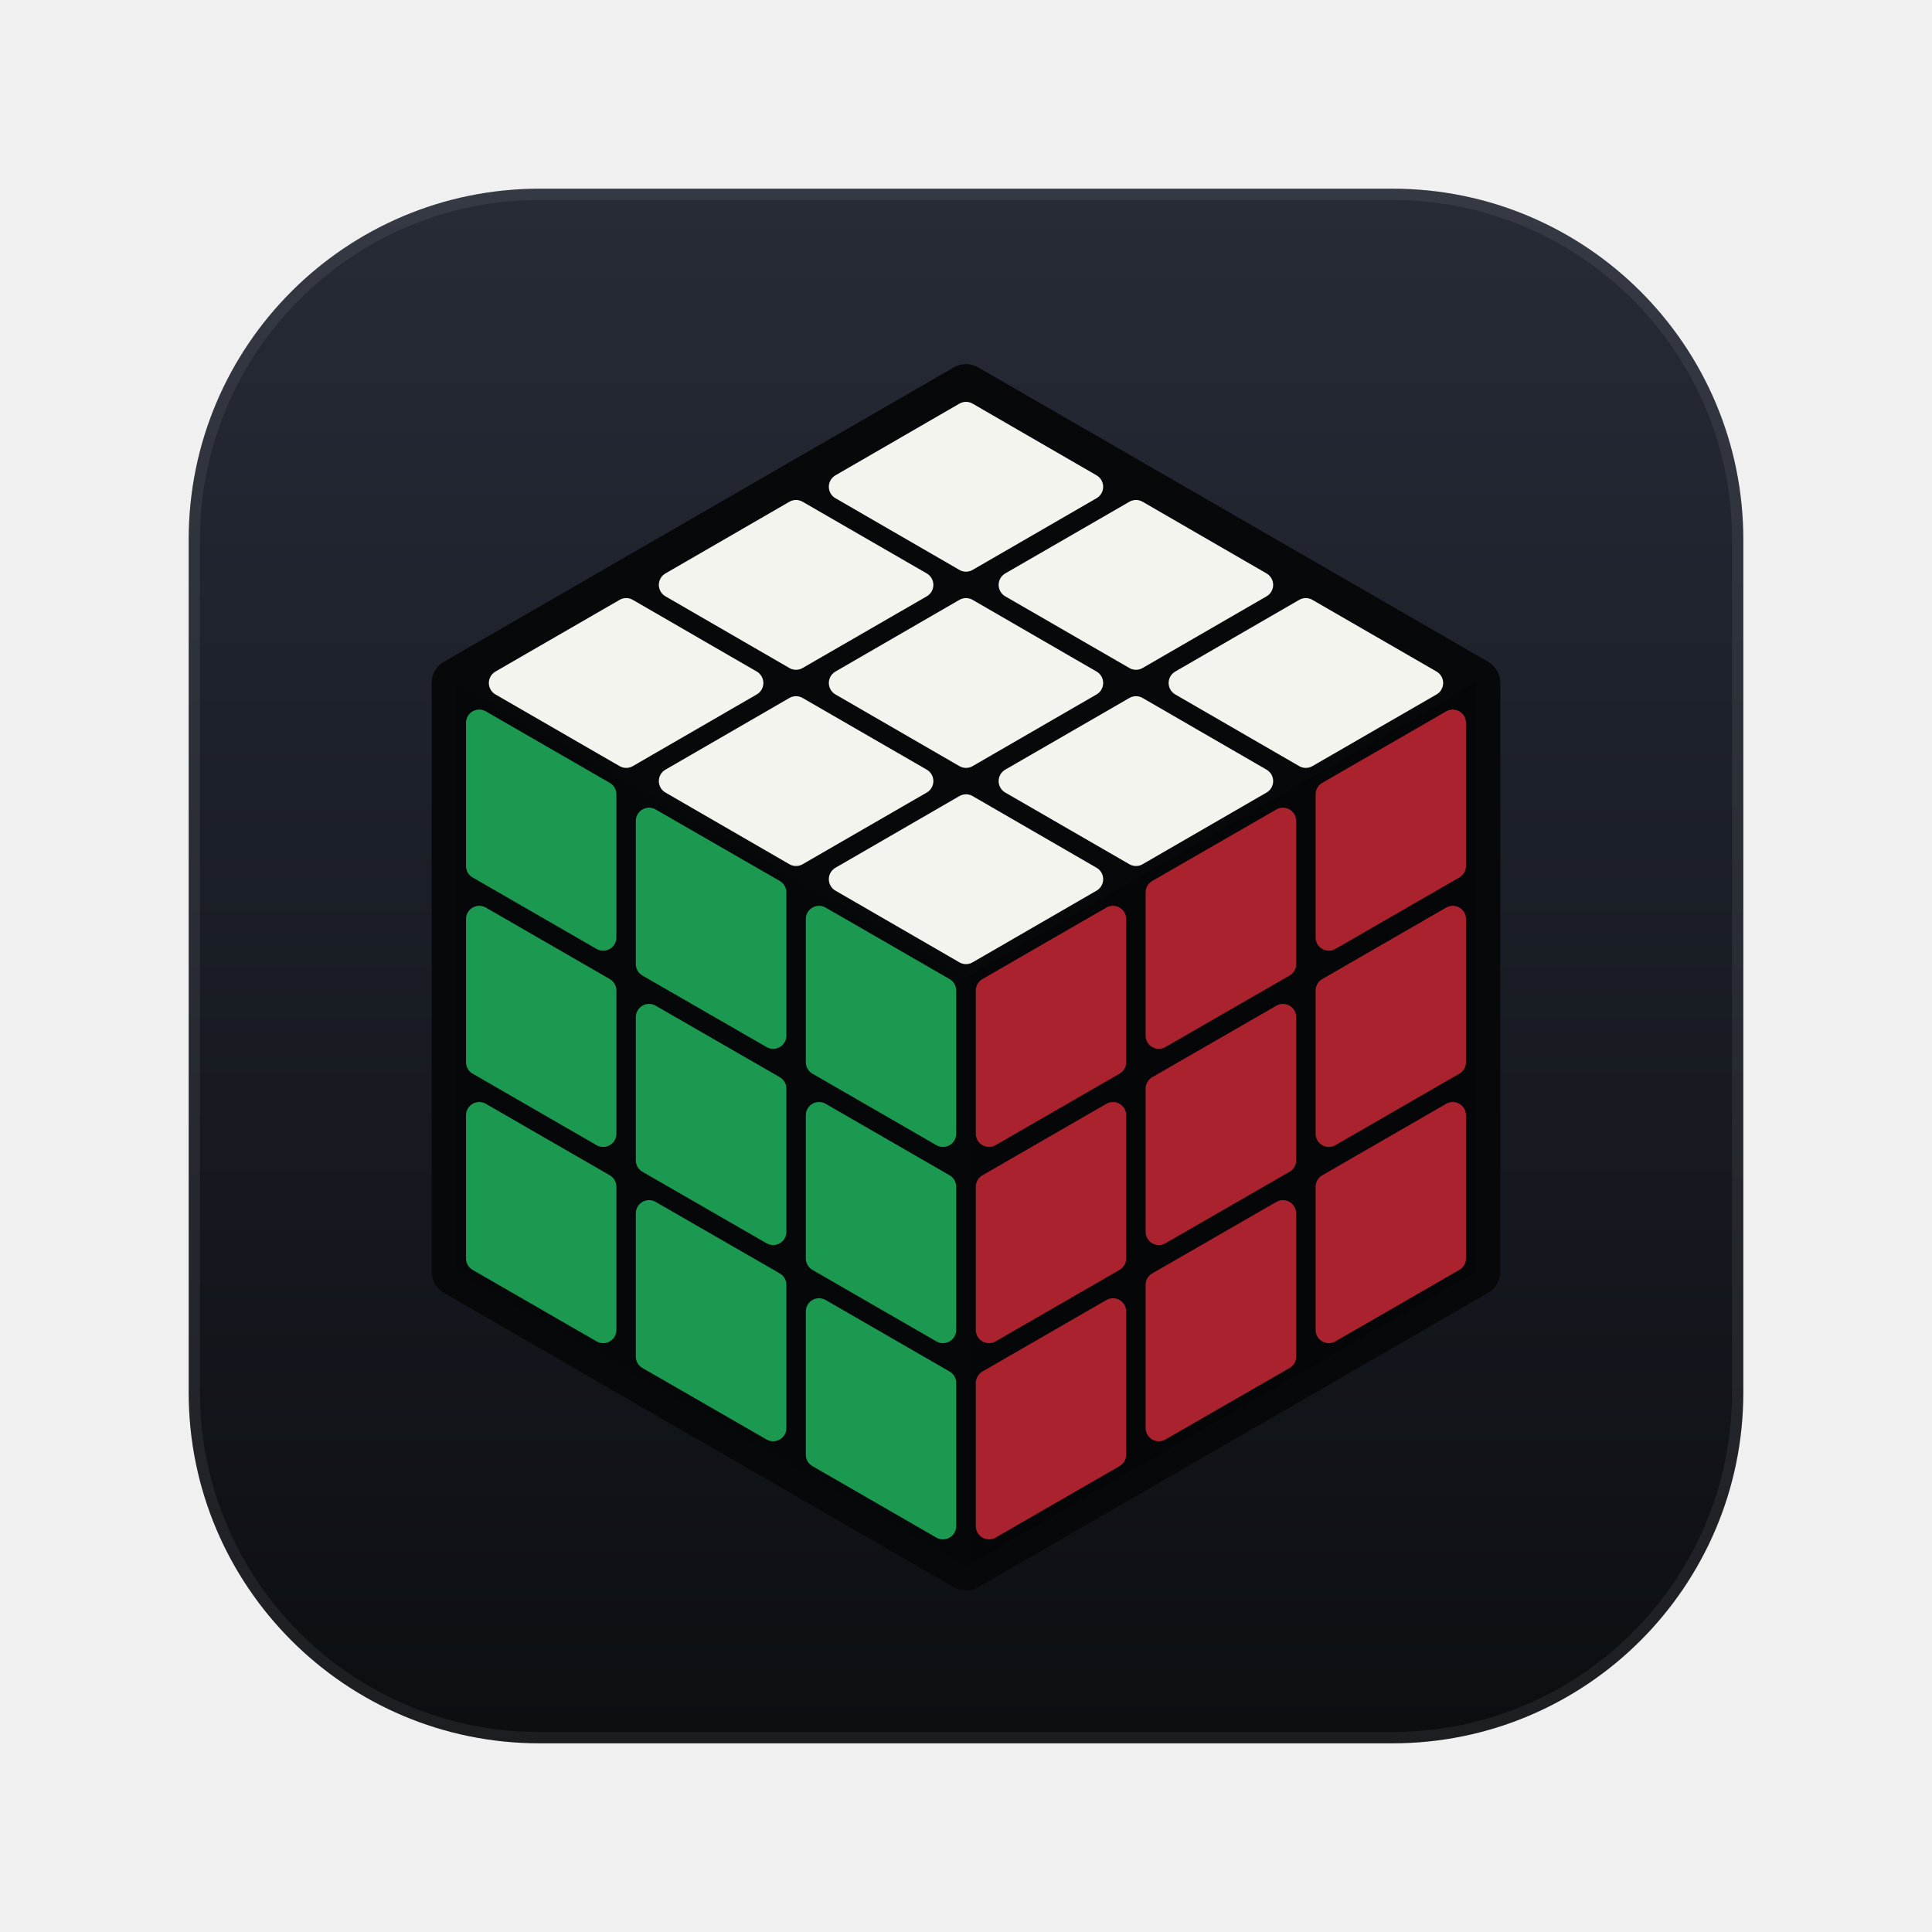
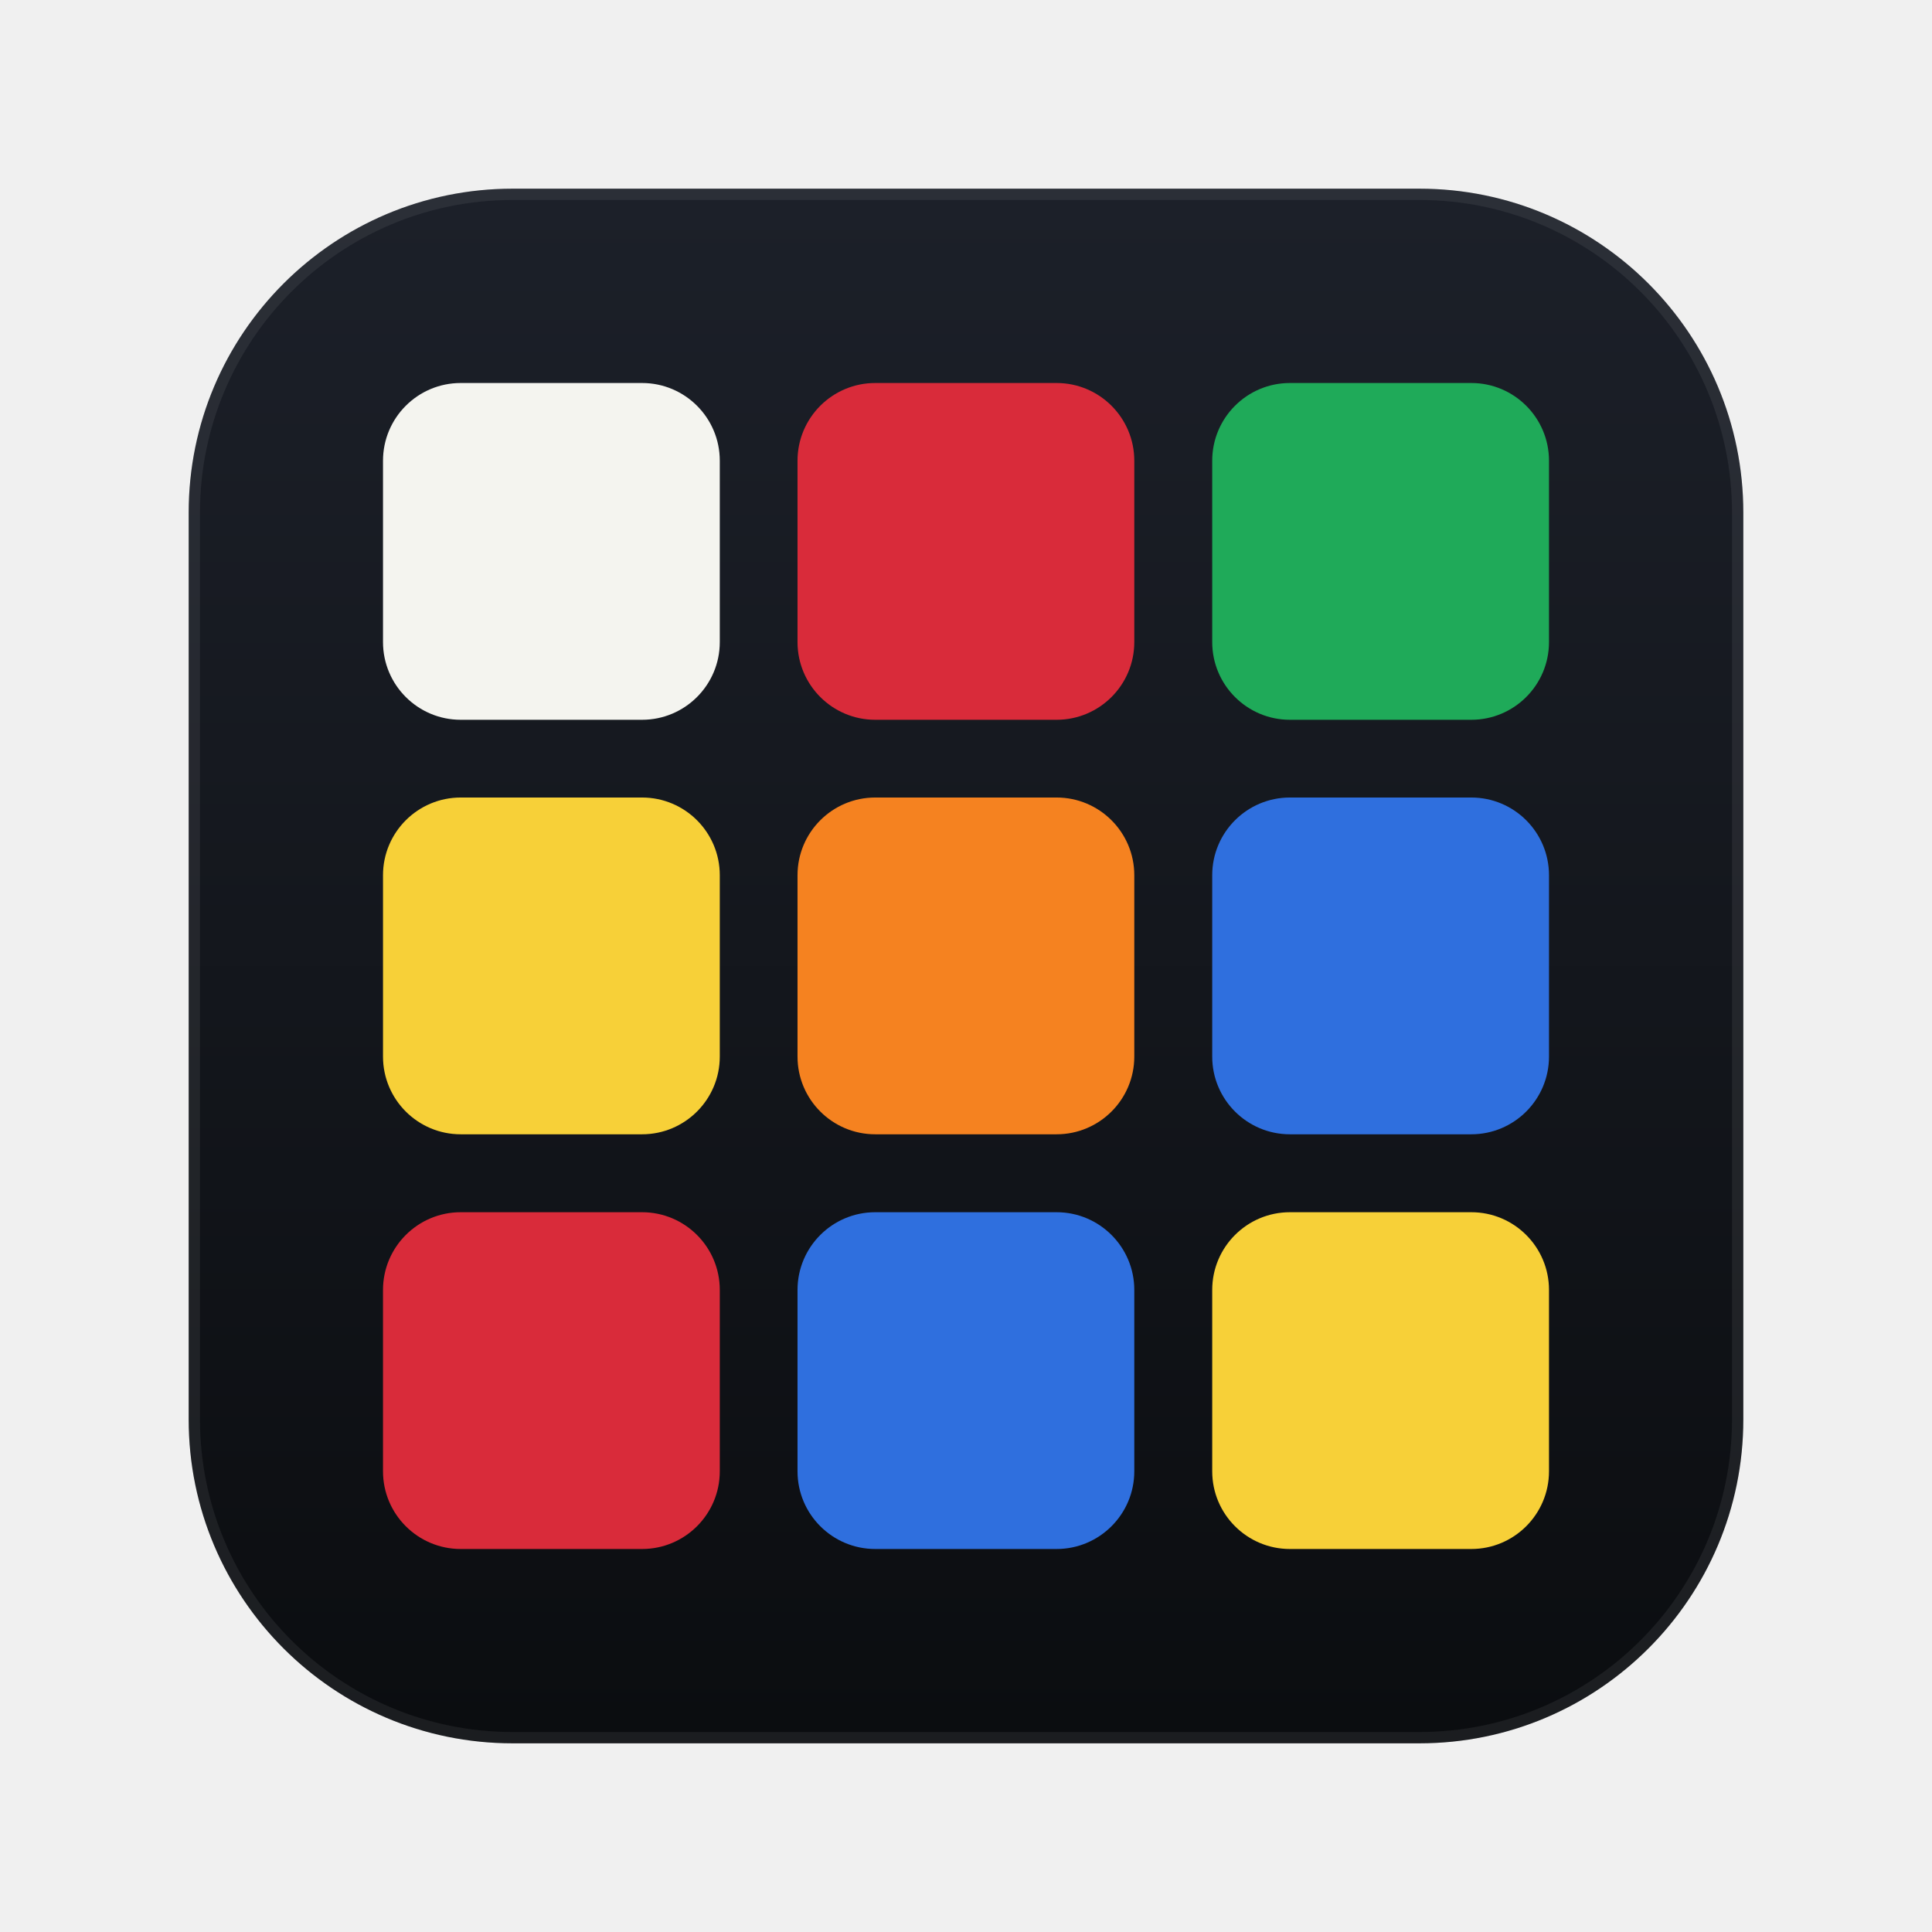
<svg xmlns="http://www.w3.org/2000/svg" viewBox="0 0 1024 1024">
  <defs>
    <linearGradient id="tile" x1="0" y1="0" x2="0" y2="1">
-       <stop offset="0" stop-color="#262b36" />
-       <stop offset="1" stop-color="#0c0e12" />
+       <stop offset="0" stop-color="#1c2029" />
+       <stop offset="1" stop-color="#0b0d10" />
    </linearGradient>
  </defs>
-   <rect x="100.0" y="100.0" width="824" height="824" rx="186" fill="url(#tile)" />
-   <rect x="103.0" y="103.0" width="818" height="818" rx="183" fill="none" stroke="#fff" stroke-opacity="0.07" stroke-width="6" />
-   <g>
-     <polygon points="512.0,206.0 782.2,362.0 782.2,674.0 512.0,830.0 241.8,674.0 241.8,362.0" fill="#07080a" stroke="#07080a" stroke-width="26" stroke-linejoin="round" />
-     <polygon points="512.0,220.0 577.7,258.0 512.0,296.0 446.3,258.0" fill="#f4f4ef" stroke="#f4f4ef" stroke-width="14" stroke-linejoin="round" />
-     <polygon points="421.9,272.0 487.7,310.0 421.9,348.0 356.2,310.0" fill="#f4f4ef" stroke="#f4f4ef" stroke-width="14" stroke-linejoin="round" />
-     <polygon points="331.9,324.0 397.6,362.0 331.9,400.0 266.1,362.0" fill="#f4f4ef" stroke="#f4f4ef" stroke-width="14" stroke-linejoin="round" />
-     <polygon points="602.1,272.0 667.8,310.0 602.1,348.0 536.3,310.0" fill="#f4f4ef" stroke="#f4f4ef" stroke-width="14" stroke-linejoin="round" />
-     <polygon points="512.0,324.0 577.7,362.0 512.0,400.0 446.3,362.0" fill="#f4f4ef" stroke="#f4f4ef" stroke-width="14" stroke-linejoin="round" />
-     <polygon points="421.9,376.0 487.7,414.0 421.9,452.0 356.2,414.0" fill="#f4f4ef" stroke="#f4f4ef" stroke-width="14" stroke-linejoin="round" />
-     <polygon points="692.1,324.0 757.9,362.0 692.1,400.0 626.4,362.0" fill="#f4f4ef" stroke="#f4f4ef" stroke-width="14" stroke-linejoin="round" />
-     <polygon points="602.1,376.0 667.8,414.0 602.1,452.0 536.3,414.0" fill="#f4f4ef" stroke="#f4f4ef" stroke-width="14" stroke-linejoin="round" />
-     <polygon points="512.0,428.0 577.7,466.0 512.0,504.0 446.3,466.0" fill="#f4f4ef" stroke="#f4f4ef" stroke-width="14" stroke-linejoin="round" />
-     <polygon points="254.0,383.1 319.7,421.0 319.7,496.9 254.0,459.0" fill="#1faa59" stroke="#1faa59" stroke-width="14" stroke-linejoin="round" />
-     <polygon points="254.0,487.1 319.7,525.0 319.7,600.9 254.0,563.0" fill="#1faa59" stroke="#1faa59" stroke-width="14" stroke-linejoin="round" />
-     <polygon points="254.0,591.1 319.7,629.0 319.7,704.9 254.0,667.0" fill="#1faa59" stroke="#1faa59" stroke-width="14" stroke-linejoin="round" />
-     <polygon points="344.0,435.1 409.8,473.0 409.8,548.9 344.0,511.0" fill="#1faa59" stroke="#1faa59" stroke-width="14" stroke-linejoin="round" />
-     <polygon points="344.0,539.1 409.8,577.0 409.8,652.9 344.0,615.0" fill="#1faa59" stroke="#1faa59" stroke-width="14" stroke-linejoin="round" />
-     <polygon points="344.0,643.1 409.8,681.0 409.8,756.9 344.0,719.0" fill="#1faa59" stroke="#1faa59" stroke-width="14" stroke-linejoin="round" />
-     <polygon points="434.1,487.1 499.8,525.0 499.8,600.9 434.1,563.0" fill="#1faa59" stroke="#1faa59" stroke-width="14" stroke-linejoin="round" />
-     <polygon points="434.1,591.1 499.8,629.0 499.8,704.9 434.1,667.0" fill="#1faa59" stroke="#1faa59" stroke-width="14" stroke-linejoin="round" />
-     <polygon points="434.1,695.1 499.8,733.0 499.8,808.9 434.1,771.0" fill="#1faa59" stroke="#1faa59" stroke-width="14" stroke-linejoin="round" />
-     <polygon points="241.8,362.0 512.0,518.0 512.0,830.0 241.8,674.0" fill="#000" opacity="0.1" />
-     <polygon points="524.2,525.0 589.9,487.1 589.9,563.0 524.2,600.9" fill="#d92b3a" stroke="#d92b3a" stroke-width="14" stroke-linejoin="round" />
-     <polygon points="524.2,629.0 589.9,591.1 589.9,667.0 524.2,704.9" fill="#d92b3a" stroke="#d92b3a" stroke-width="14" stroke-linejoin="round" />
-     <polygon points="524.2,733.0 589.9,695.1 589.9,771.0 524.2,808.9" fill="#d92b3a" stroke="#d92b3a" stroke-width="14" stroke-linejoin="round" />
-     <polygon points="614.2,473.0 680.0,435.1 680.0,511.0 614.2,548.9" fill="#d92b3a" stroke="#d92b3a" stroke-width="14" stroke-linejoin="round" />
-     <polygon points="614.2,577.0 680.0,539.1 680.0,615.0 614.2,652.9" fill="#d92b3a" stroke="#d92b3a" stroke-width="14" stroke-linejoin="round" />
-     <polygon points="614.2,681.0 680.0,643.1 680.0,719.0 614.2,756.9" fill="#d92b3a" stroke="#d92b3a" stroke-width="14" stroke-linejoin="round" />
-     <polygon points="704.3,421.0 770.0,383.1 770.0,459.0 704.3,496.9" fill="#d92b3a" stroke="#d92b3a" stroke-width="14" stroke-linejoin="round" />
-     <polygon points="704.3,525.0 770.0,487.1 770.0,563.0 704.3,600.9" fill="#d92b3a" stroke="#d92b3a" stroke-width="14" stroke-linejoin="round" />
-     <polygon points="704.3,629.0 770.0,591.1 770.0,667.0 704.3,704.9" fill="#d92b3a" stroke="#d92b3a" stroke-width="14" stroke-linejoin="round" />
-     <polygon points="512.0,518.0 782.2,362.0 782.2,674.0 512.0,830.0" fill="#000" opacity="0.22" />
-   </g>
+   <rect x="100.0" y="100.0" width="824" height="824" rx="171.7" fill="url(#tile)" />
+   <rect x="103.0" y="103.0" width="818" height="818" rx="168.7" fill="none" stroke="#fff" stroke-opacity="0.07" stroke-width="6" />
+   <rect x="203.0" y="203.0" width="178.5" height="178.5" rx="41.2" fill="#f4f4ef" />
+   <rect x="422.7" y="203.0" width="178.5" height="178.5" rx="41.2" fill="#d92b3a" />
+   <rect x="642.5" y="203.0" width="178.5" height="178.5" rx="41.2" fill="#1faa59" />
+   <rect x="203.0" y="422.7" width="178.5" height="178.5" rx="41.2" fill="#f7d038" />
+   <rect x="422.7" y="422.7" width="178.5" height="178.5" rx="41.2" fill="#f58220" />
+   <rect x="642.5" y="422.7" width="178.5" height="178.5" rx="41.2" fill="#2f6fde" />
+   <rect x="203.0" y="642.5" width="178.5" height="178.5" rx="41.2" fill="#d92b3a" />
+   <rect x="422.7" y="642.5" width="178.5" height="178.5" rx="41.2" fill="#2f6fde" />
+   <rect x="642.5" y="642.5" width="178.5" height="178.5" rx="41.2" fill="#f7d038" />
</svg>
